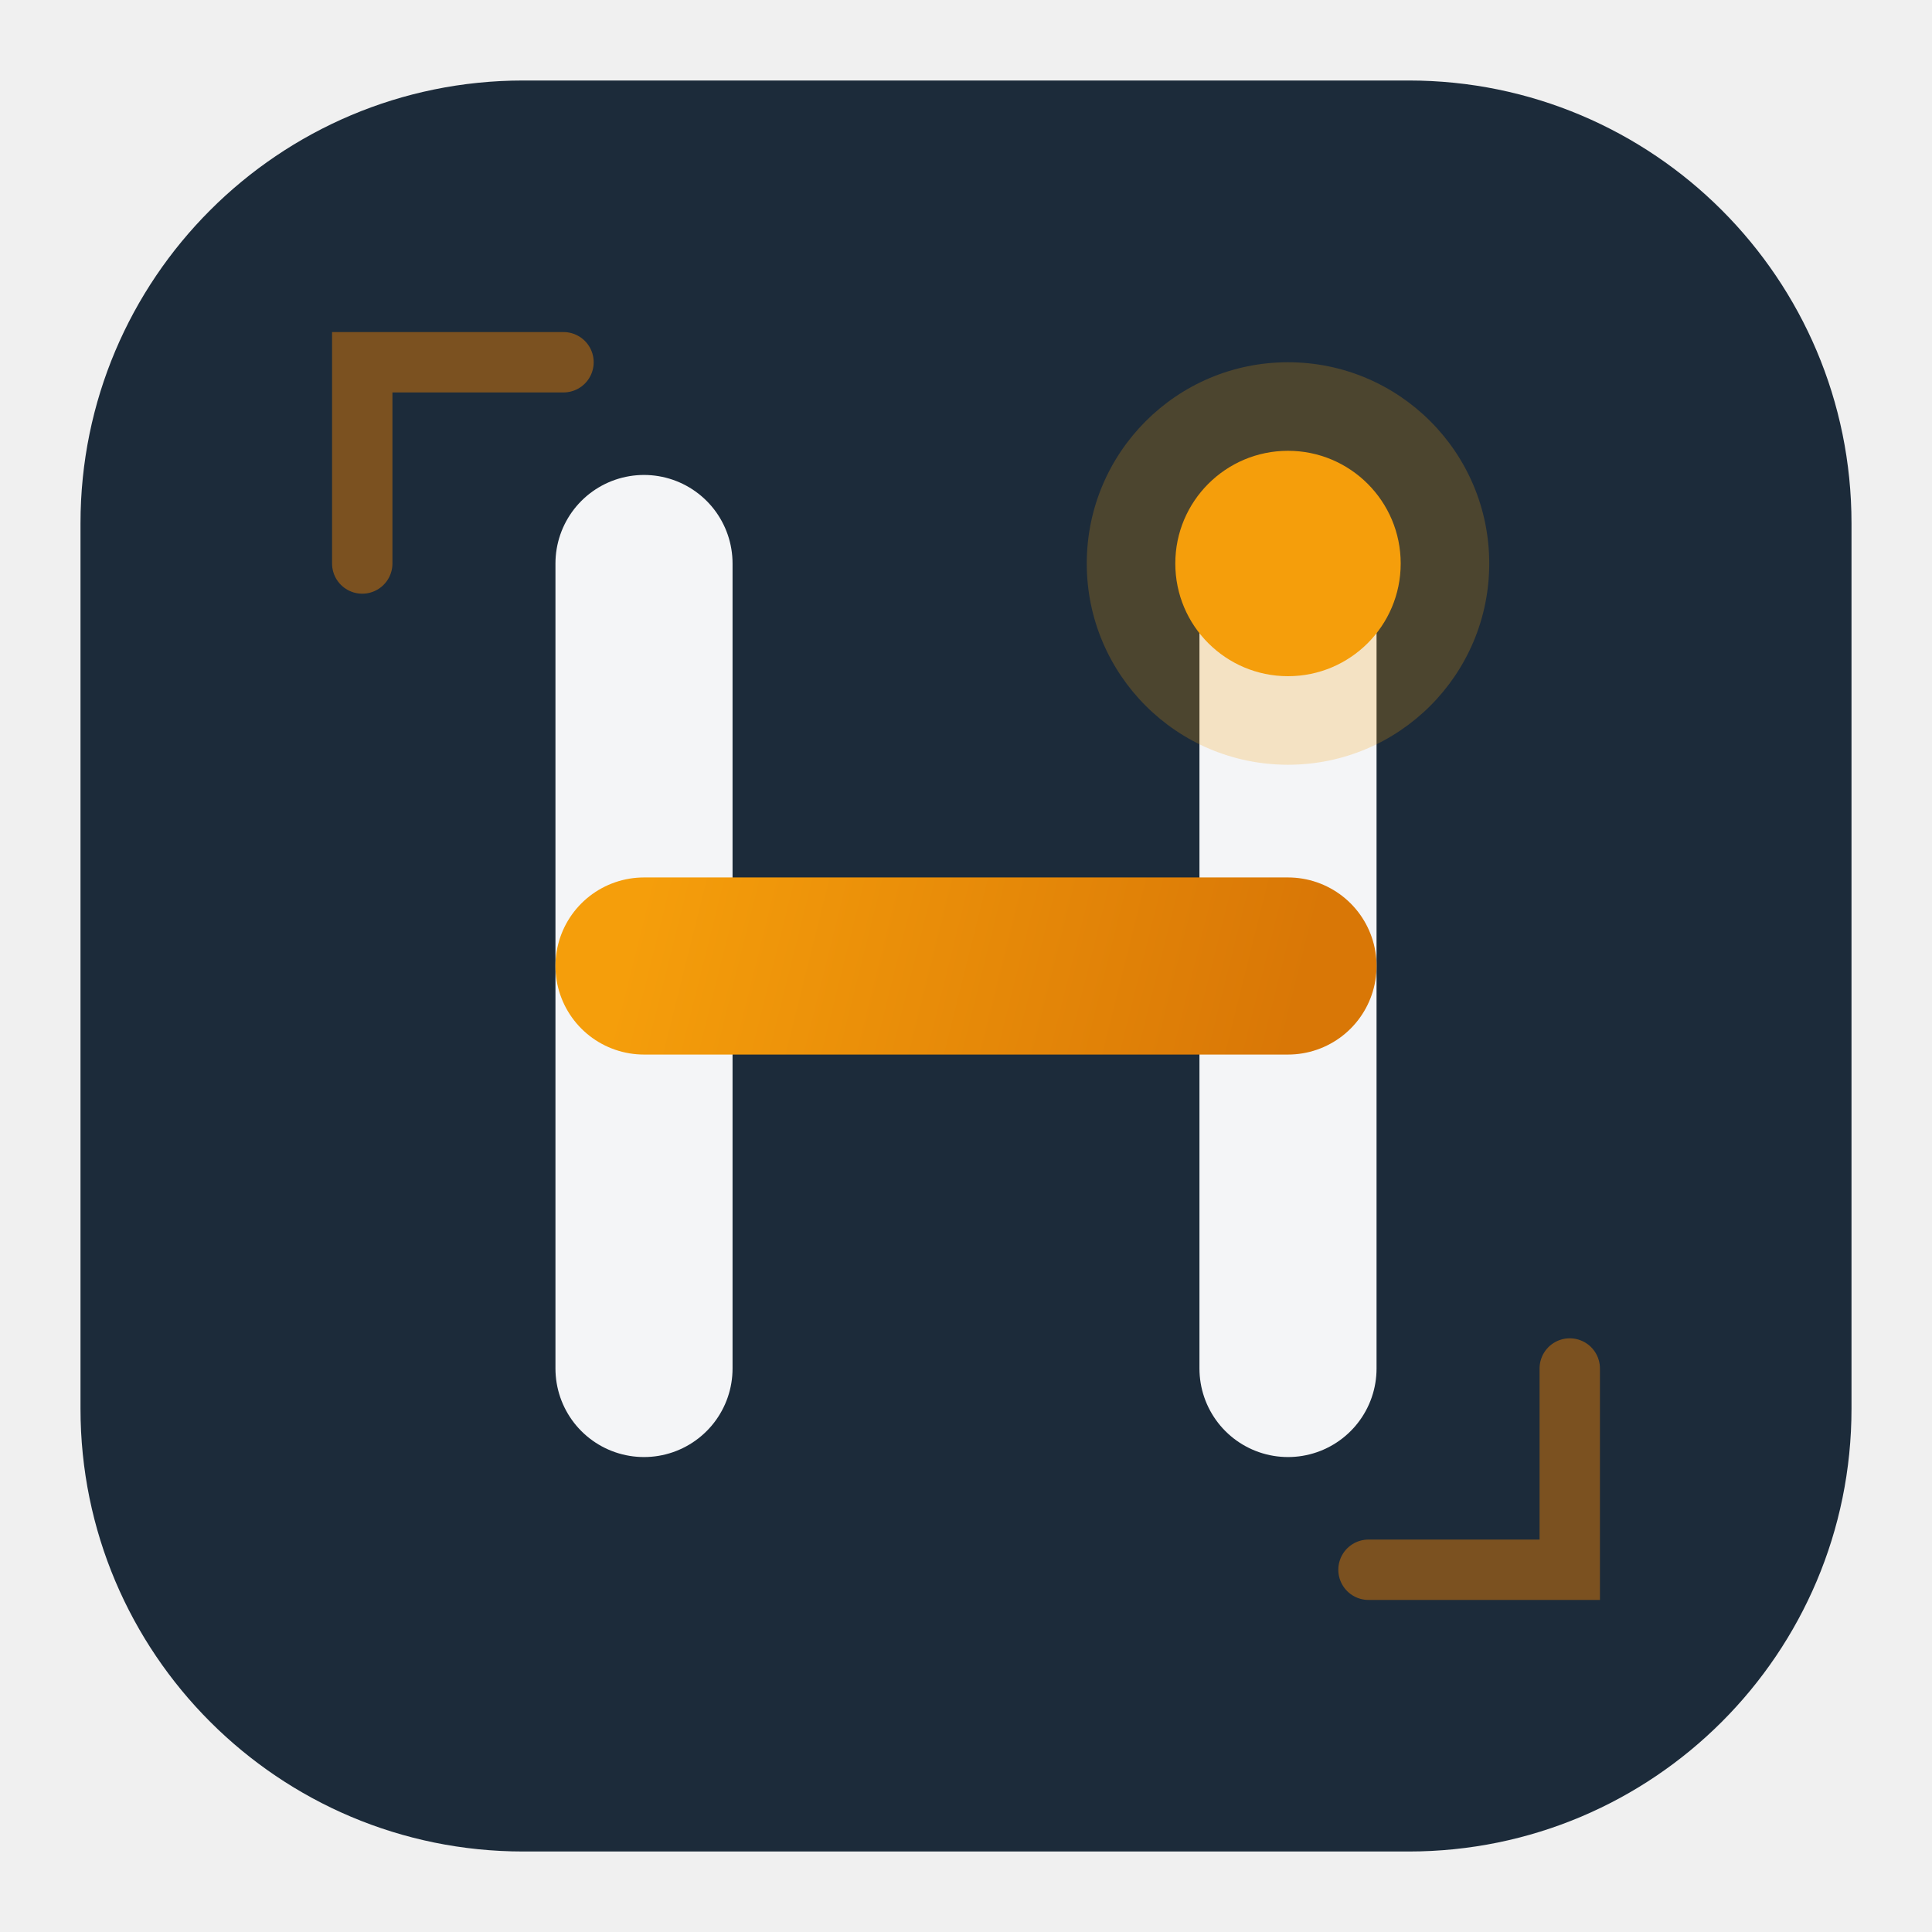
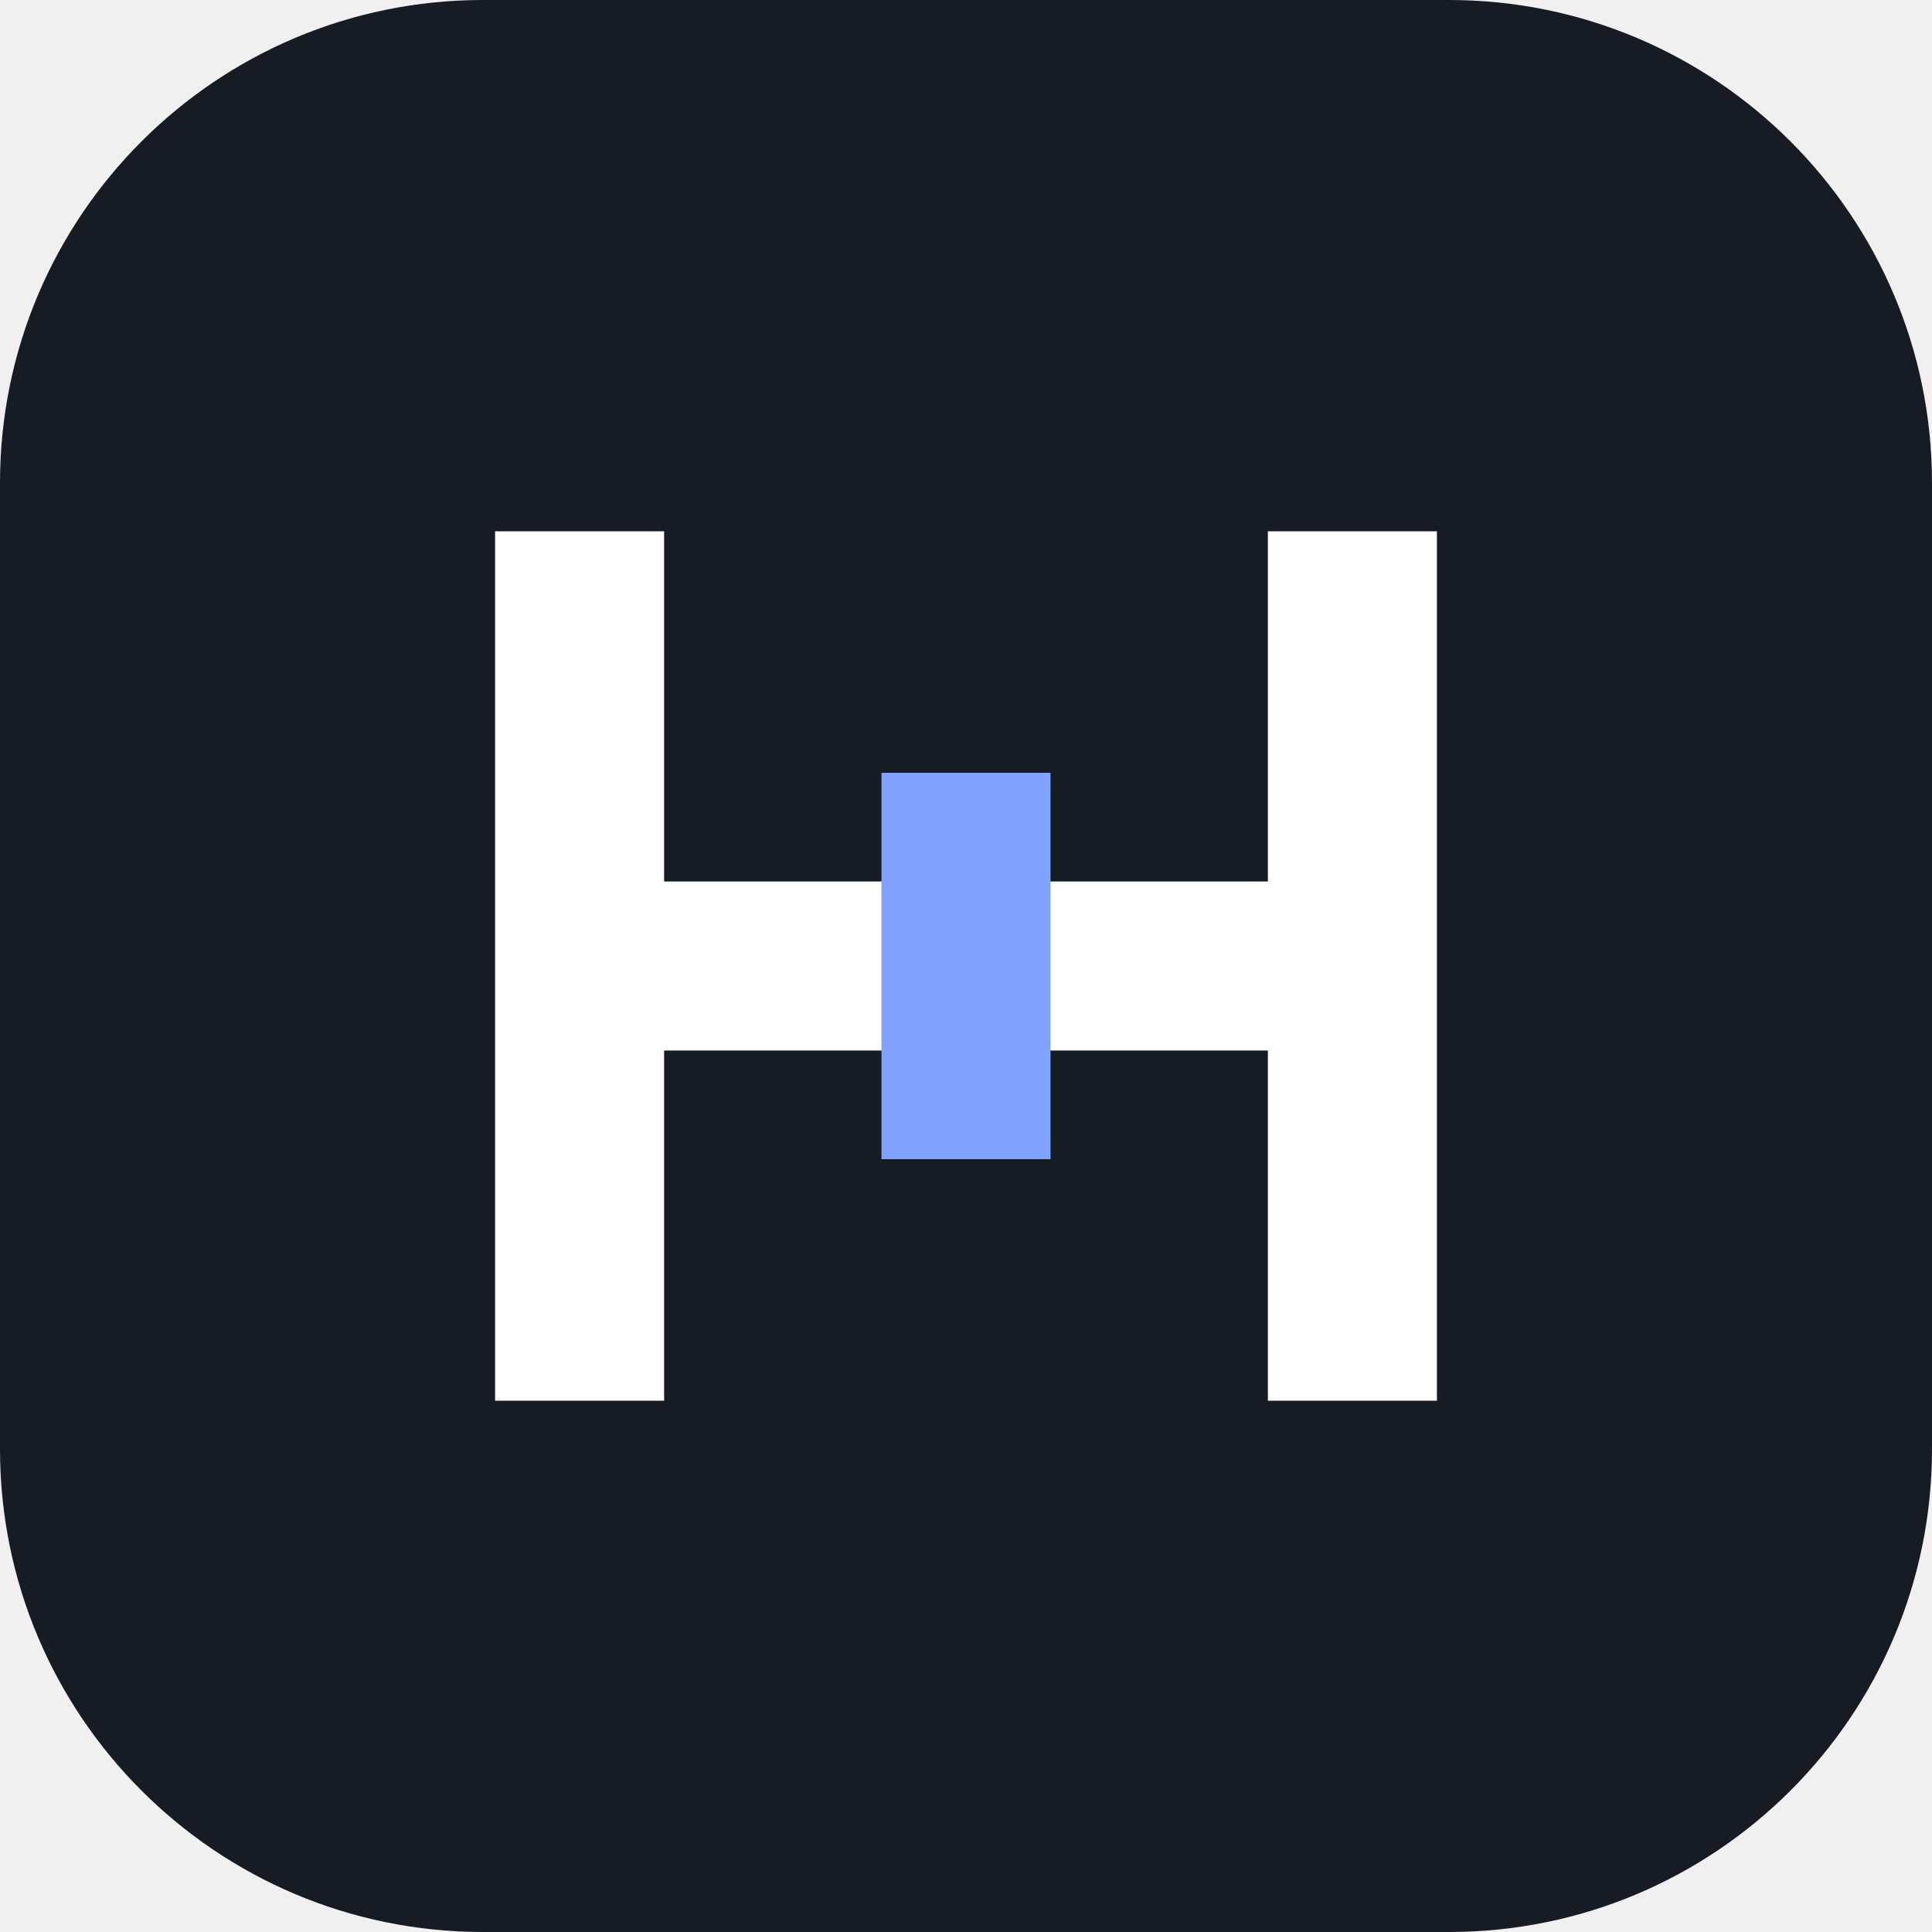
- <svg xmlns="http://www.w3.org/2000/svg" width="48" height="48" viewBox="0 0 48 48" fill="none">
-   <defs>
-     <linearGradient id="hbBar" x1="16" y1="22" x2="32" y2="26" gradientUnits="userSpaceOnUse">
-       <stop stop-color="#F59E0B" />
-       <stop offset="1" stop-color="#D97706" />
-     </linearGradient>
-   </defs>
-   <rect x="2" y="2" width="44" height="44" rx="11" fill="#1C2B3A" />
-   <path d="M9 14 V9 H14" stroke="#D97706" stroke-width="1.5" stroke-linecap="round" opacity="0.5" />
-   <path d="M39 34 V39 H34" stroke="#D97706" stroke-width="1.5" stroke-linecap="round" opacity="0.5" />
-   <path d="M16 14 V34" stroke="#F4F5F7" stroke-width="4.4" stroke-linecap="round" />
-   <path d="M32 14 V34" stroke="#F4F5F7" stroke-width="4.4" stroke-linecap="round" />
-   <path d="M16 24 H32" stroke="url(#hbBar)" stroke-width="4.4" stroke-linecap="round" />
-   <circle cx="32" cy="14" r="5" fill="#F59E0B" opacity="0.22" />
-   <circle cx="32" cy="14" r="2.8" fill="#F59E0B" />
+ <svg xmlns="http://www.w3.org/2000/svg" viewBox="0 0 40 40">
+   <rect width="40" height="40" rx="10" fill="#171b24" />
+   <path d="M12 11v18M28 11v18M12 20h16" fill="none" stroke="#fff" stroke-width="3.5" />
+   <path d="M20 16v8" stroke="#81a1ff" stroke-width="3.5" />
</svg>
